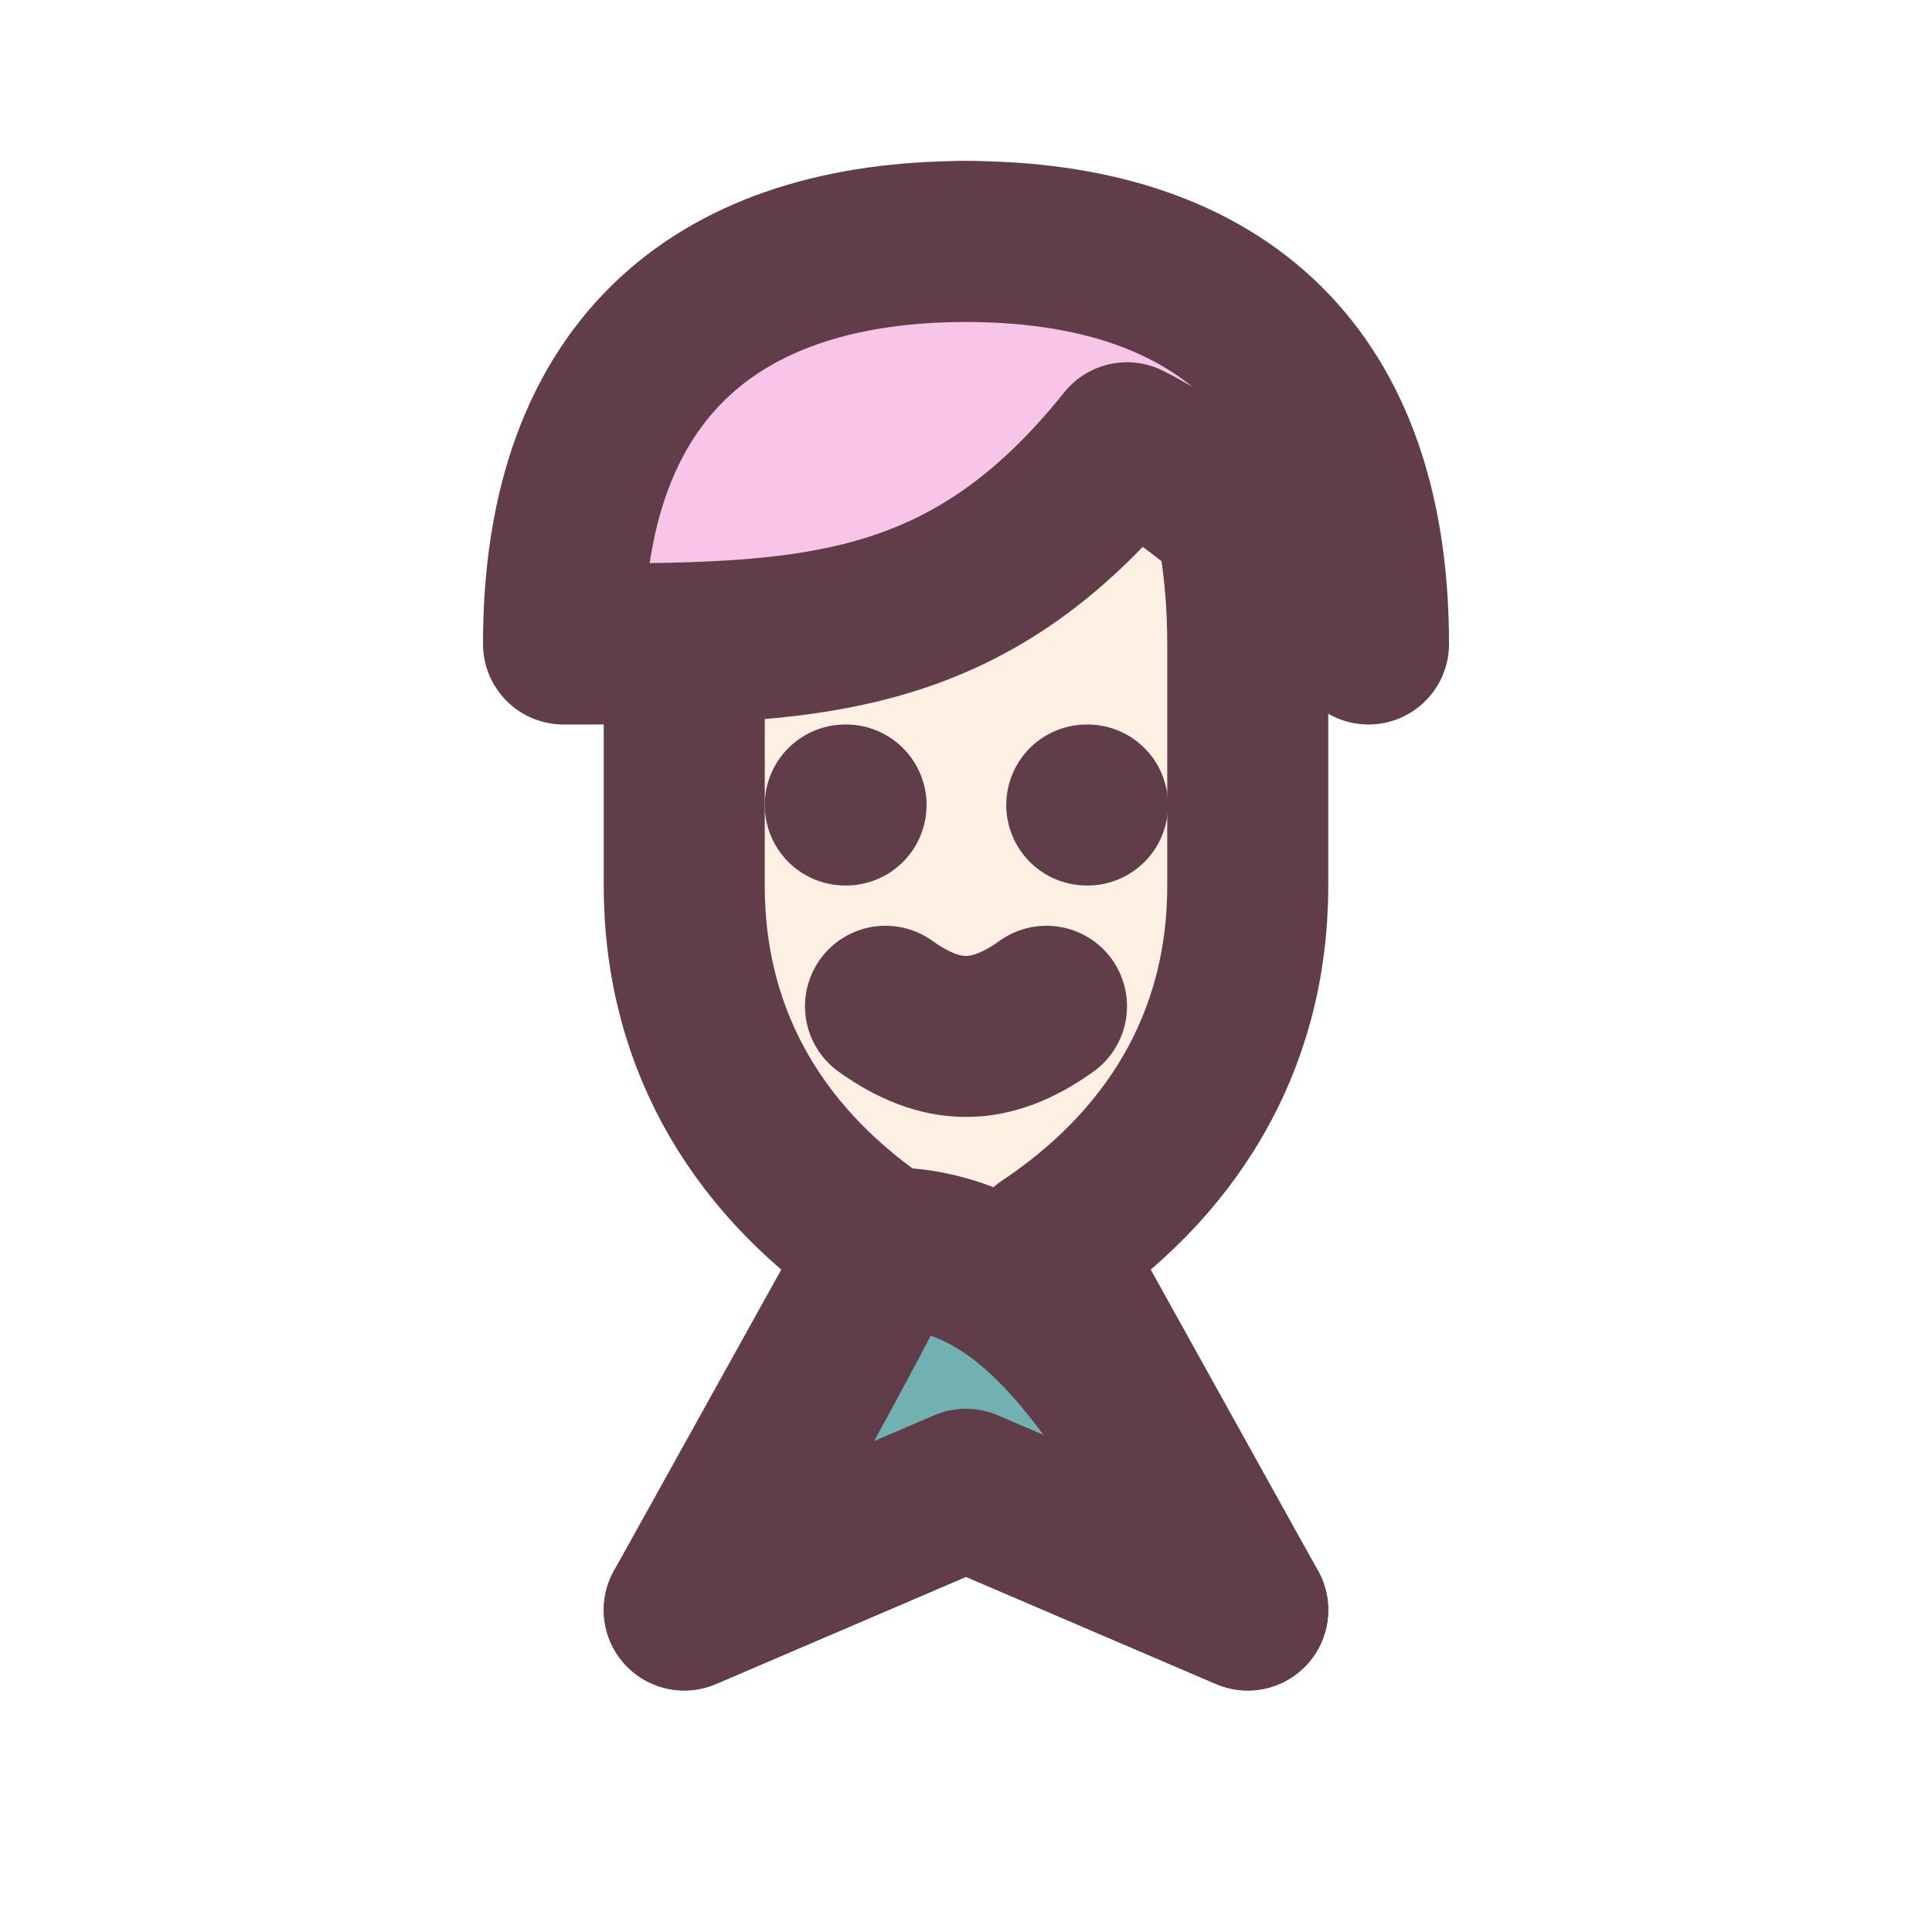
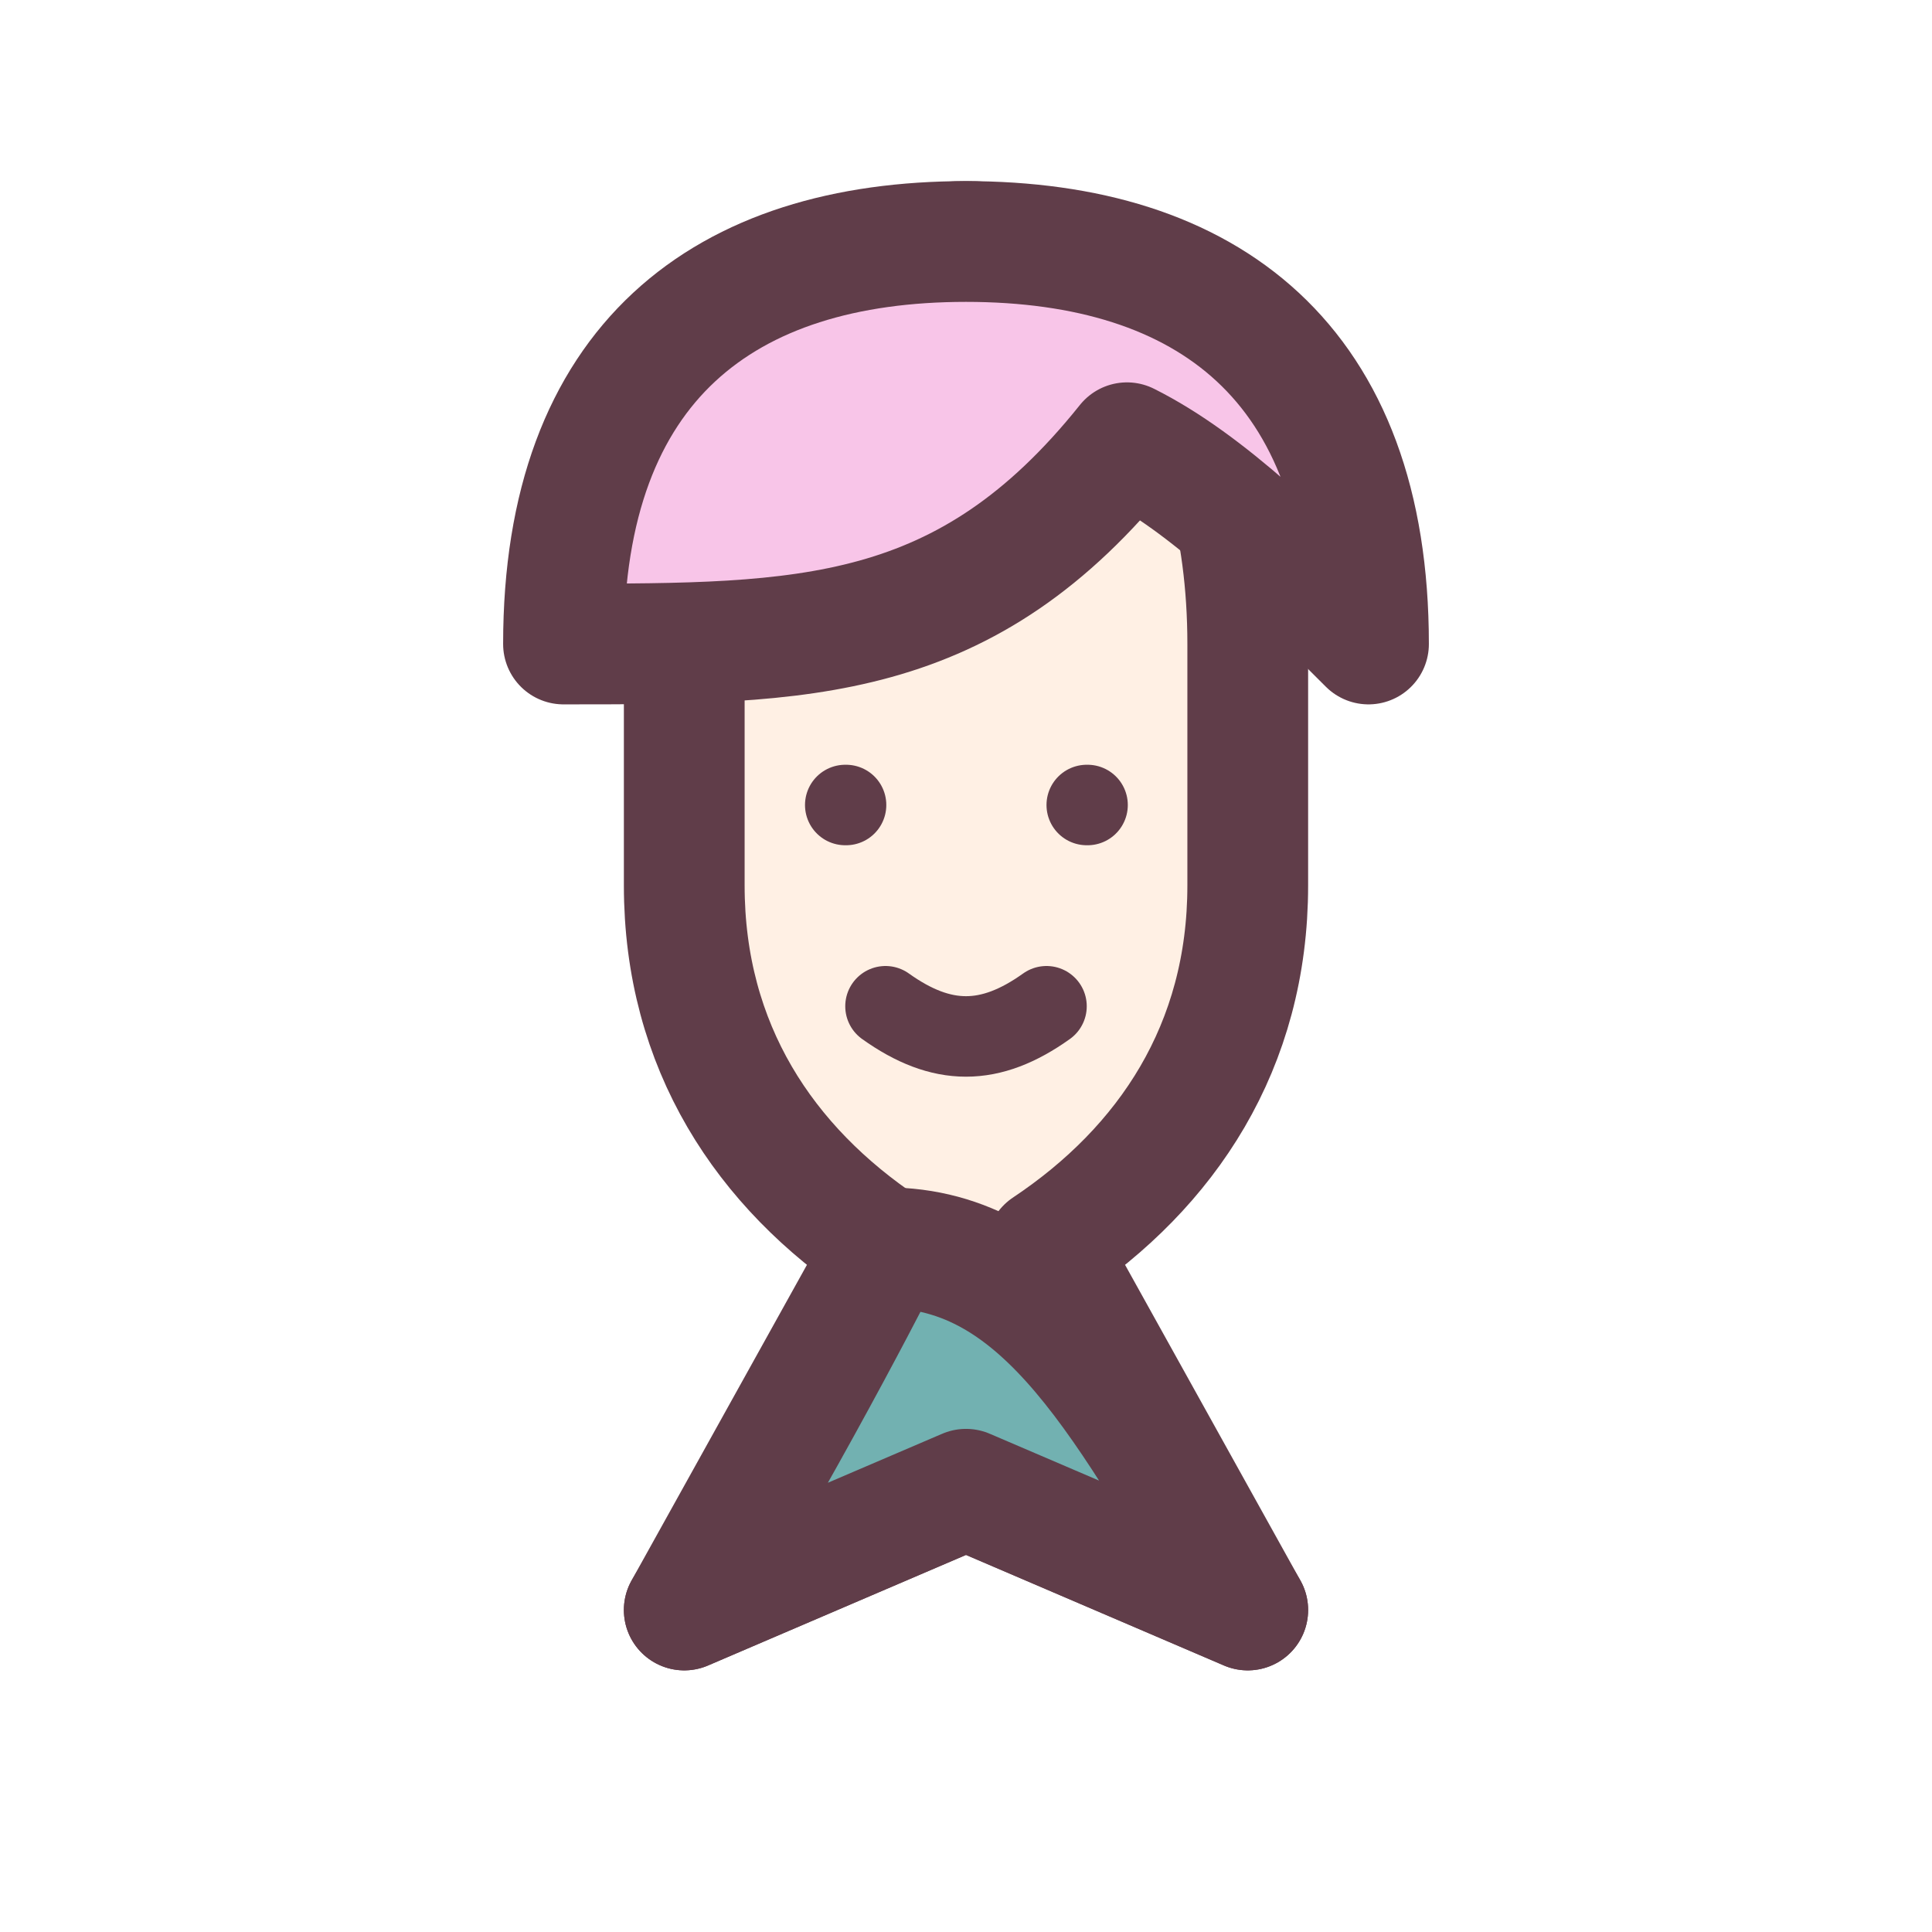
- <svg xmlns="http://www.w3.org/2000/svg" width="24" height="24" viewBox="0 0 24 24" fill="none" stroke="#603D49" stroke-width="2" stroke-linecap="round" stroke-linejoin="round" role="img" aria-labelledby="title">
+ <svg xmlns="http://www.w3.org/2000/svg" width="24" height="24" viewBox="0 0 24 24" fill="none" stroke="#603D49" stroke-width="1.5" stroke-linecap="round" stroke-linejoin="round" role="img" aria-labelledby="title">
  <path d="M8.5 8c0-3 1.5-5 3.5-5s3.5 2 3.5 5v3c0 2-1 3.5-2.5 4.5l2.5 4.5-3.5-1.5L8.5 20l2.5-4.5C9.5 14.5 8.5 13 8.5 11z" fill="#FFF0E4" />
  <path d="M7 8c0-3.5 2-5 5-5s5 1.5 5 5c-1-1-2-2-3-2.5C12 8 10 8 7 8z" fill="#F8C5E8" />
  <path d="M11 15.5c2 0 3 2 4.5 4.5L12 18.5 8.5 20c1.5-2.5 2.5-4.5 2.5-4.5z" fill="#72B1B1" />
-   <path d="M10.5 10h.01M13.5 10h.01M11 12.5c.7.5 1.3.5 2 0" />
+   <path d="M10.5 10h.01M13.5 10h.01M11 12.5c.7.5 1.3.5 2 0" stroke-width="1" />
</svg>
